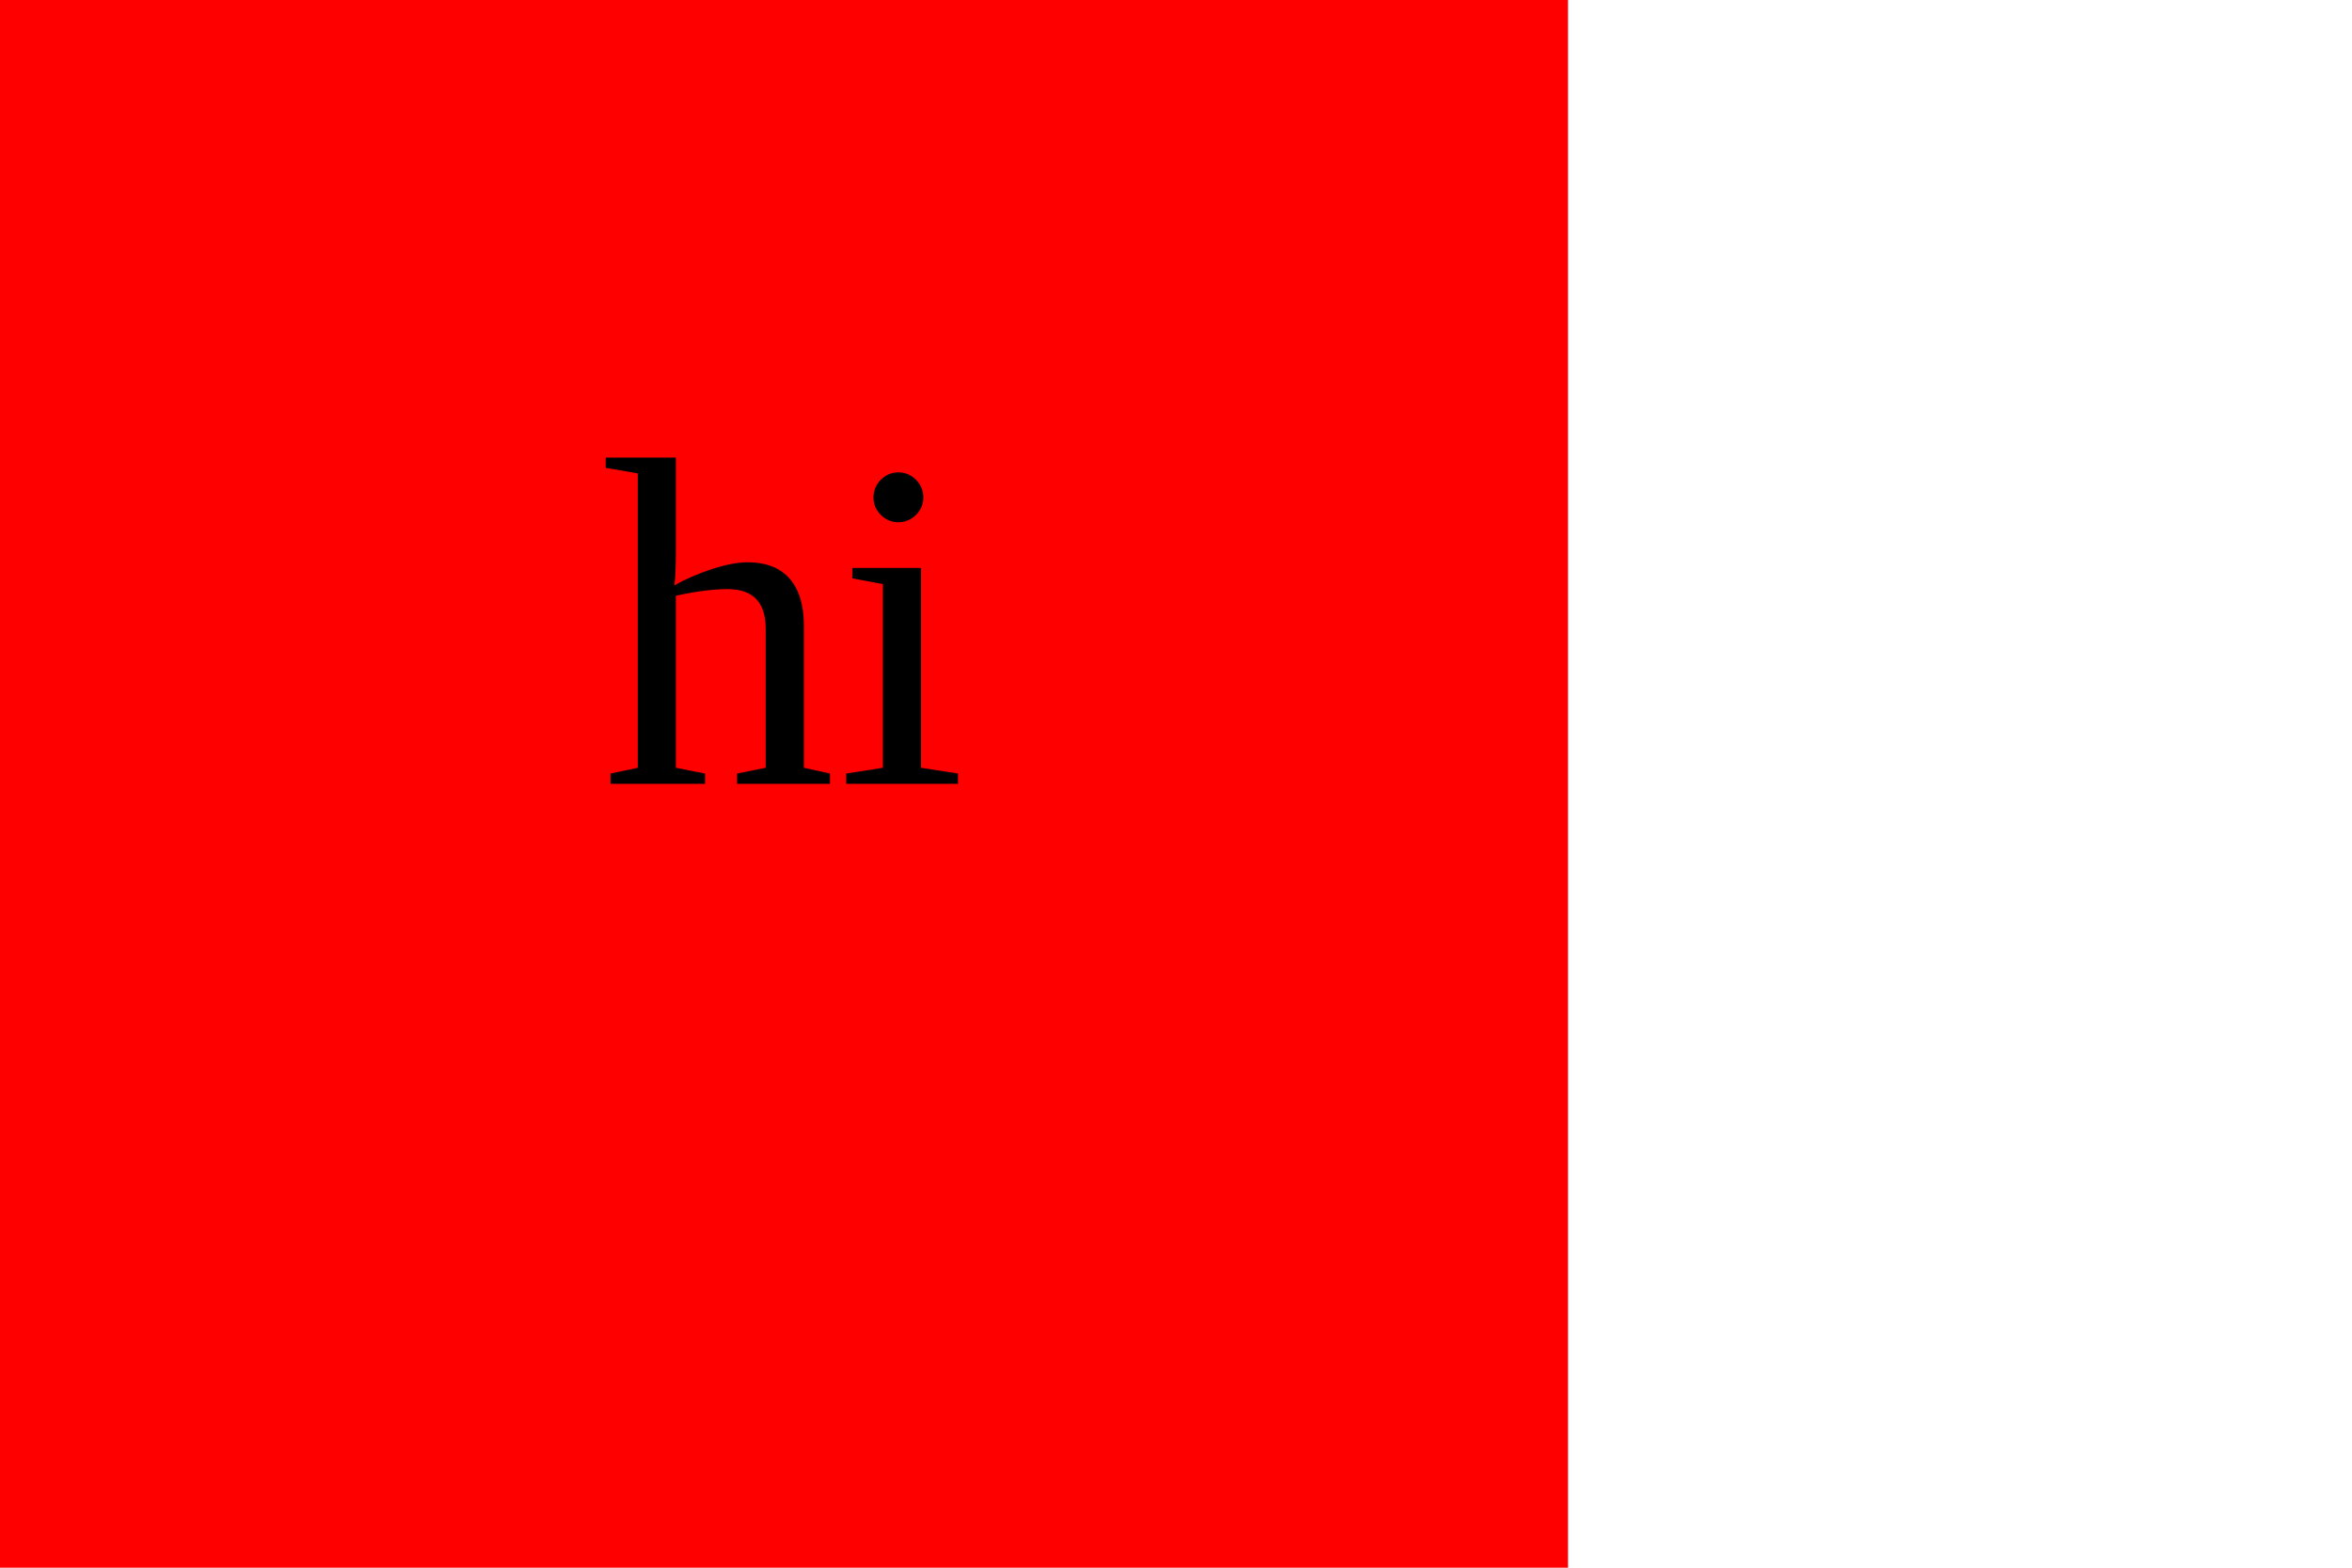
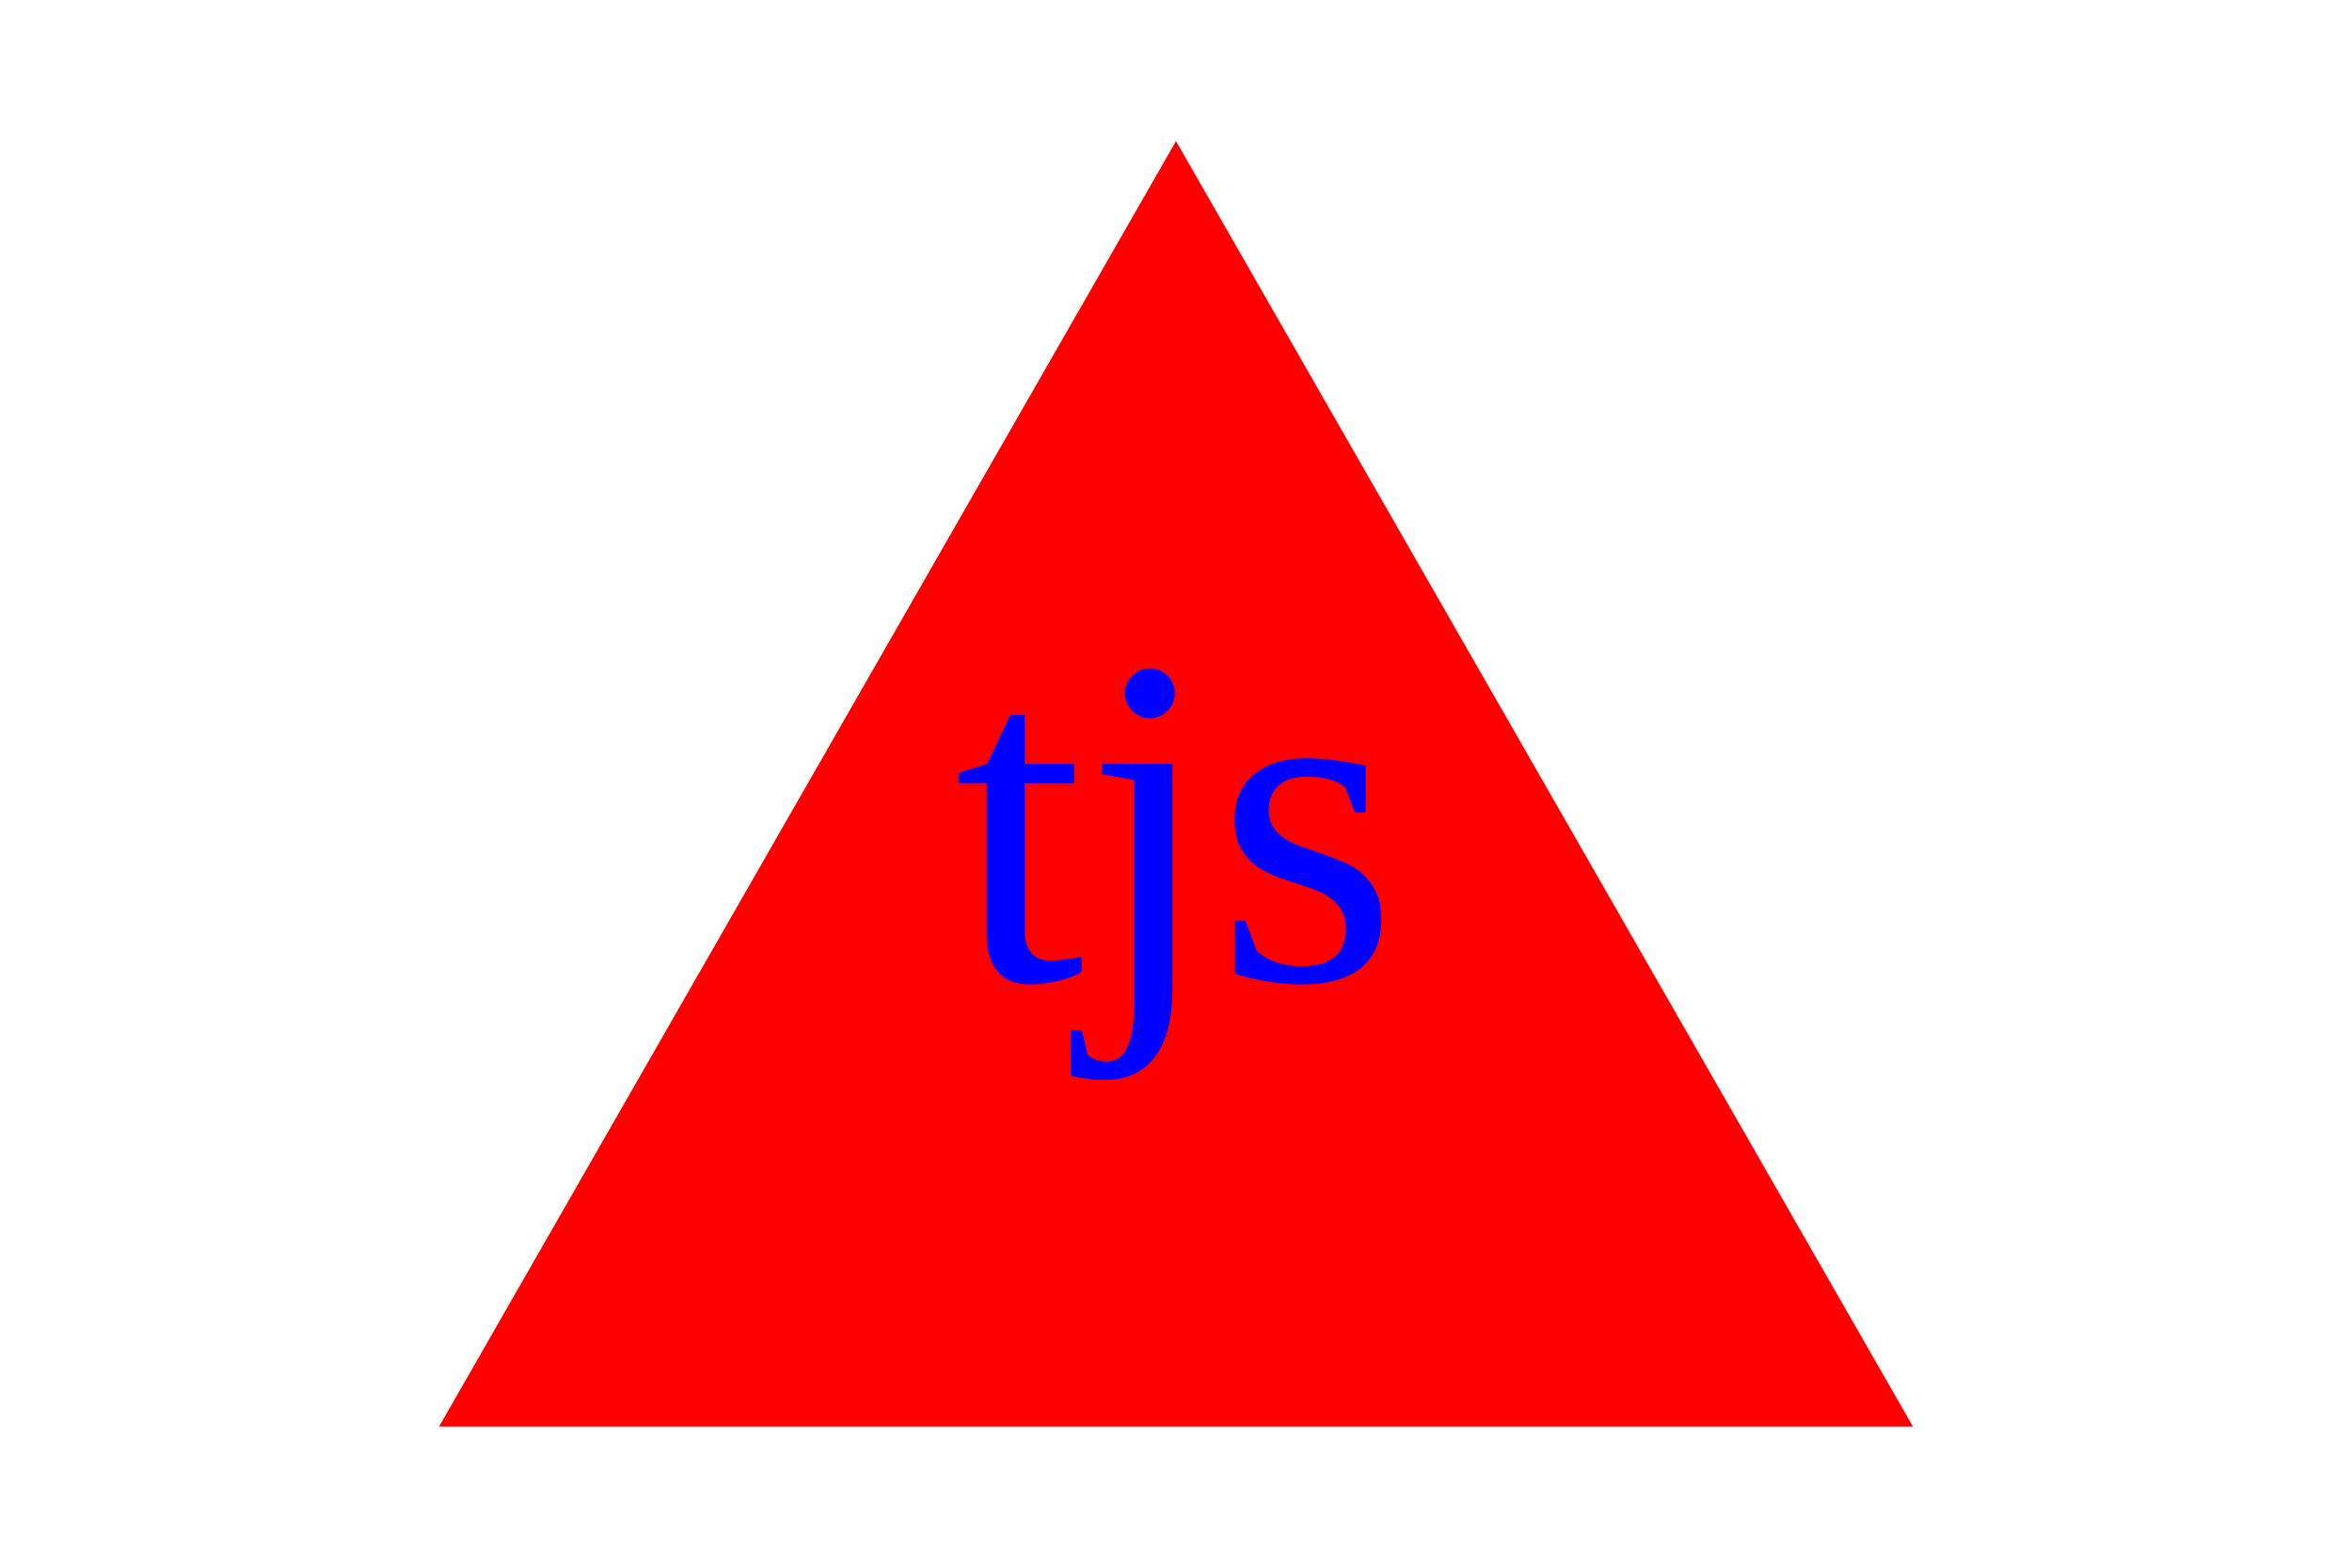
<svg xmlns="http://www.w3.org/2000/svg" version="1.1" width="300" height="200">
-   <rect width="200" height="200" style="fill:red" />
-   <text x="100" y="100" font-size="60" text-anchor="middle" fill="turqoise">hi</text>
+   <polygon points="150, 18 244, 182 56, 182" fill="red" />
+   <text x="150" y="125" font-size="60" text-anchor="middle" fill="blue">tjs</text>
</svg>
